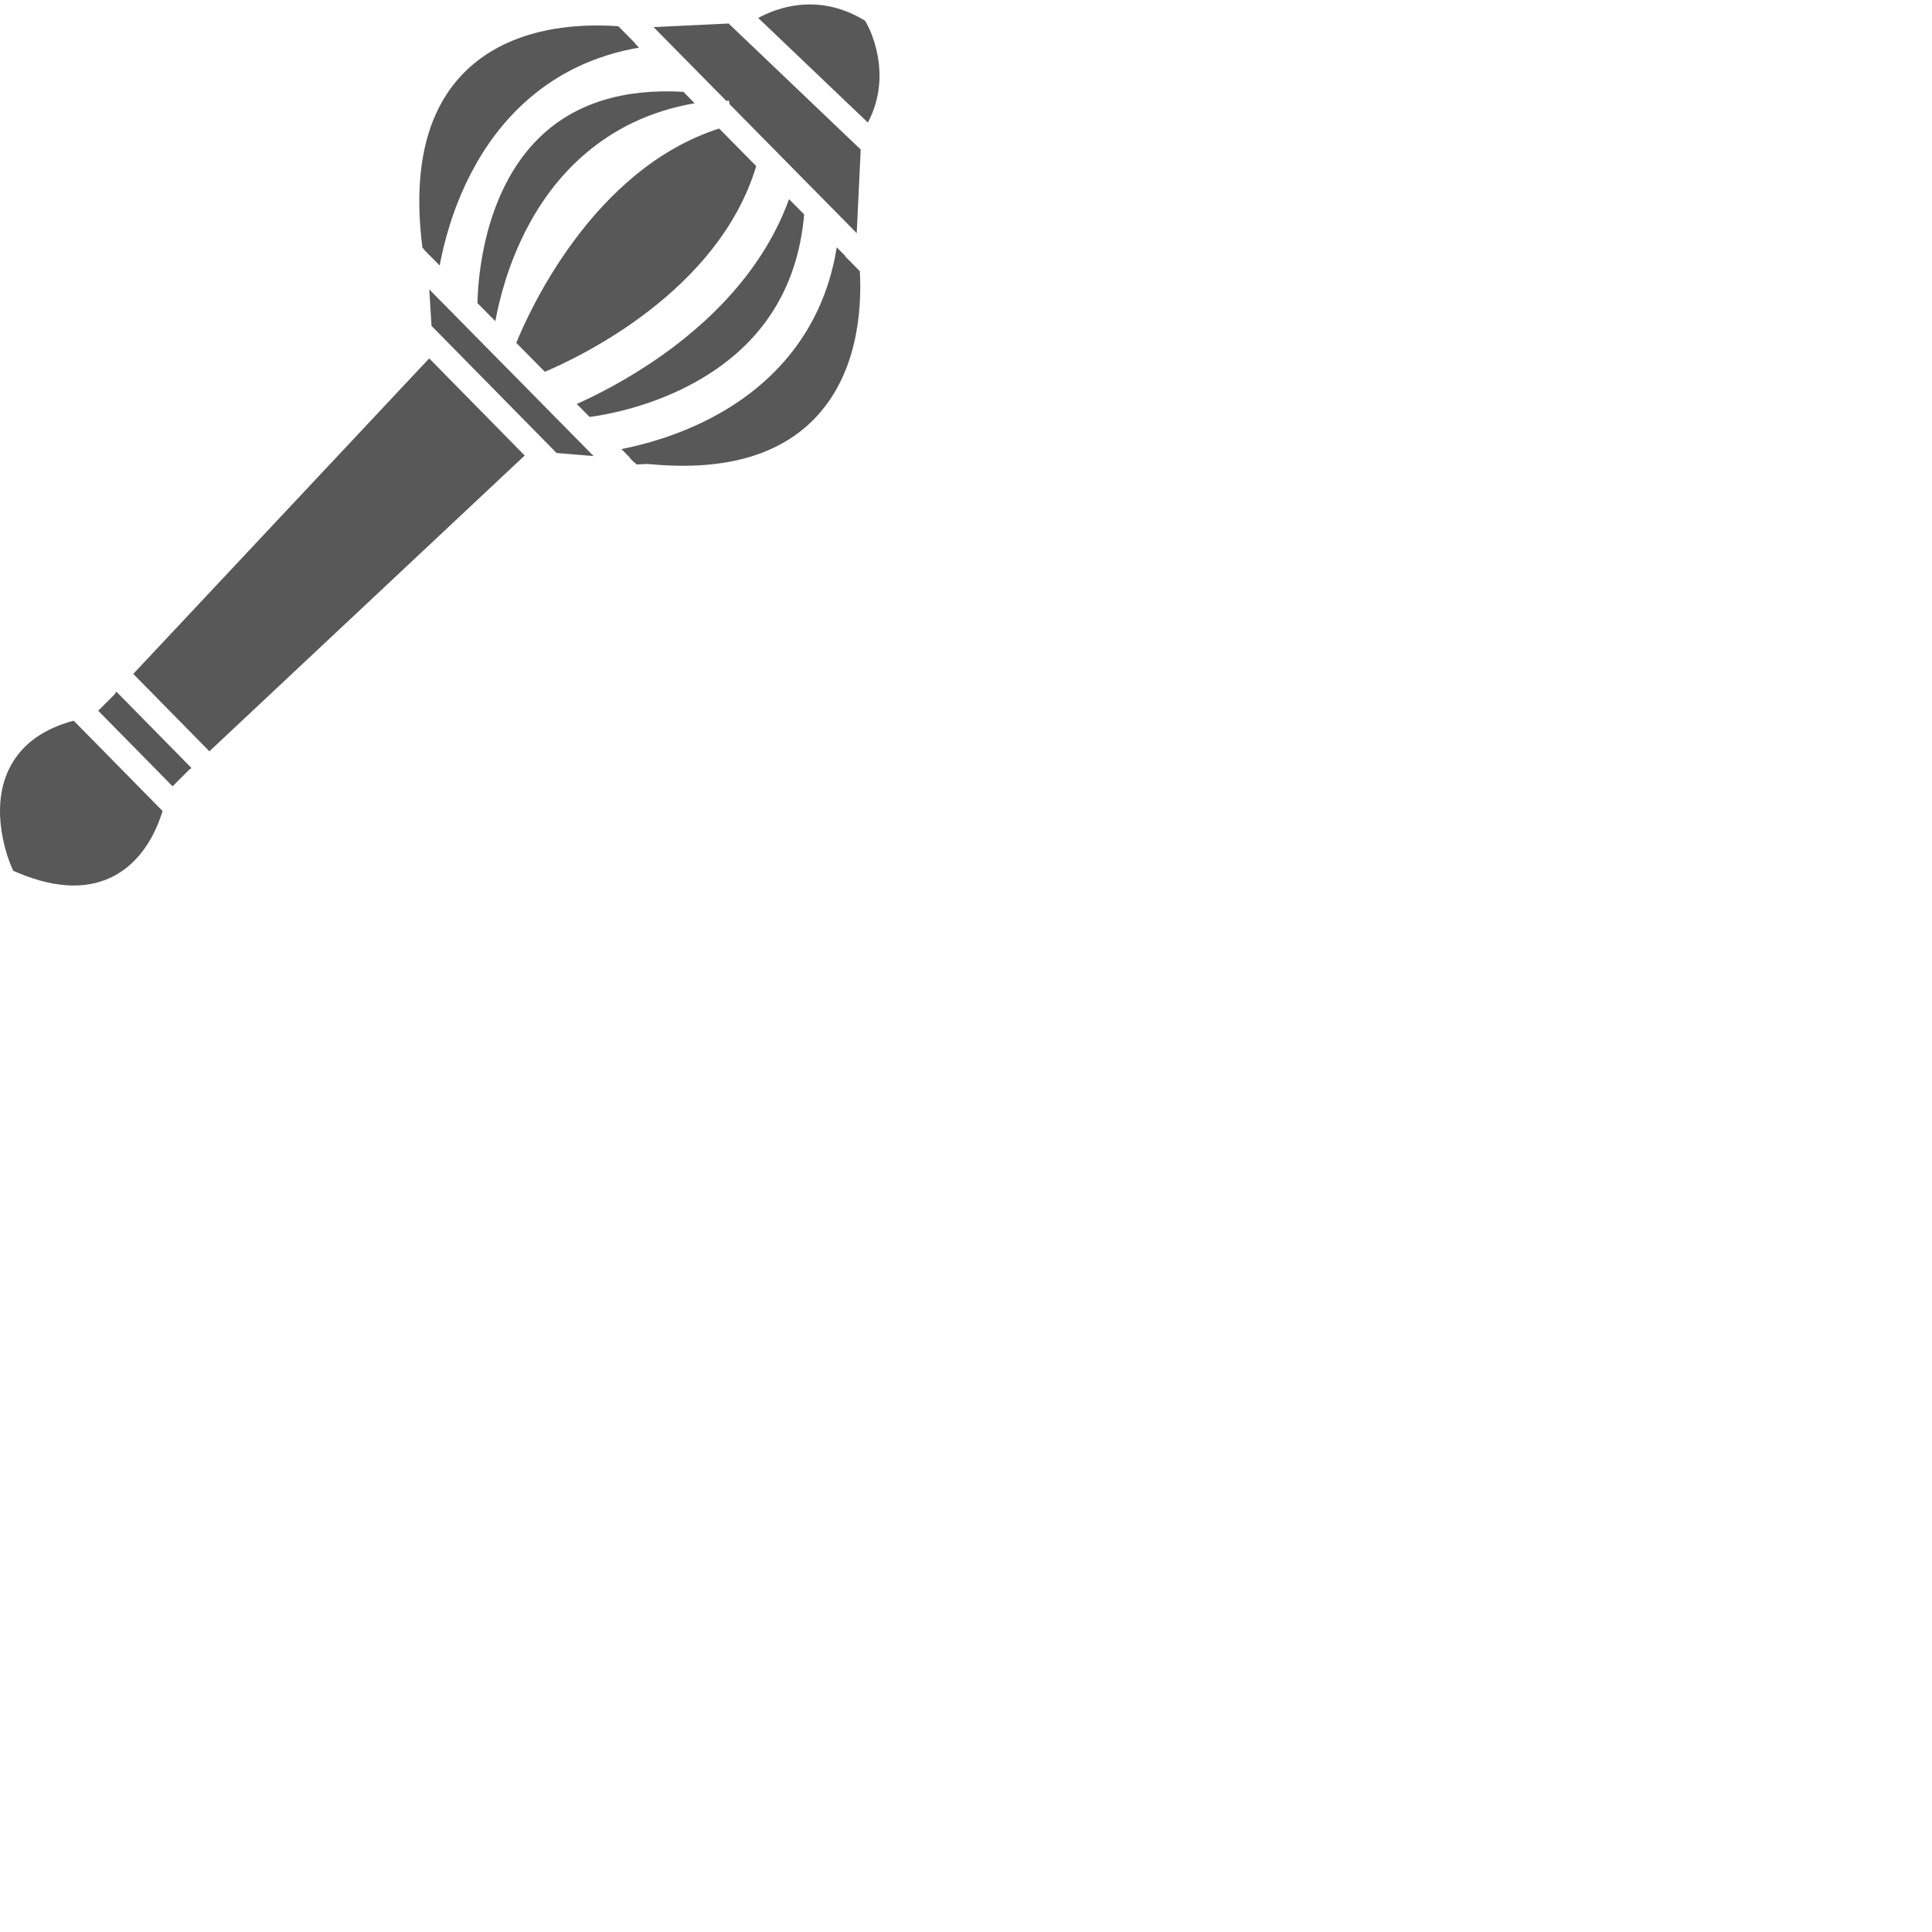
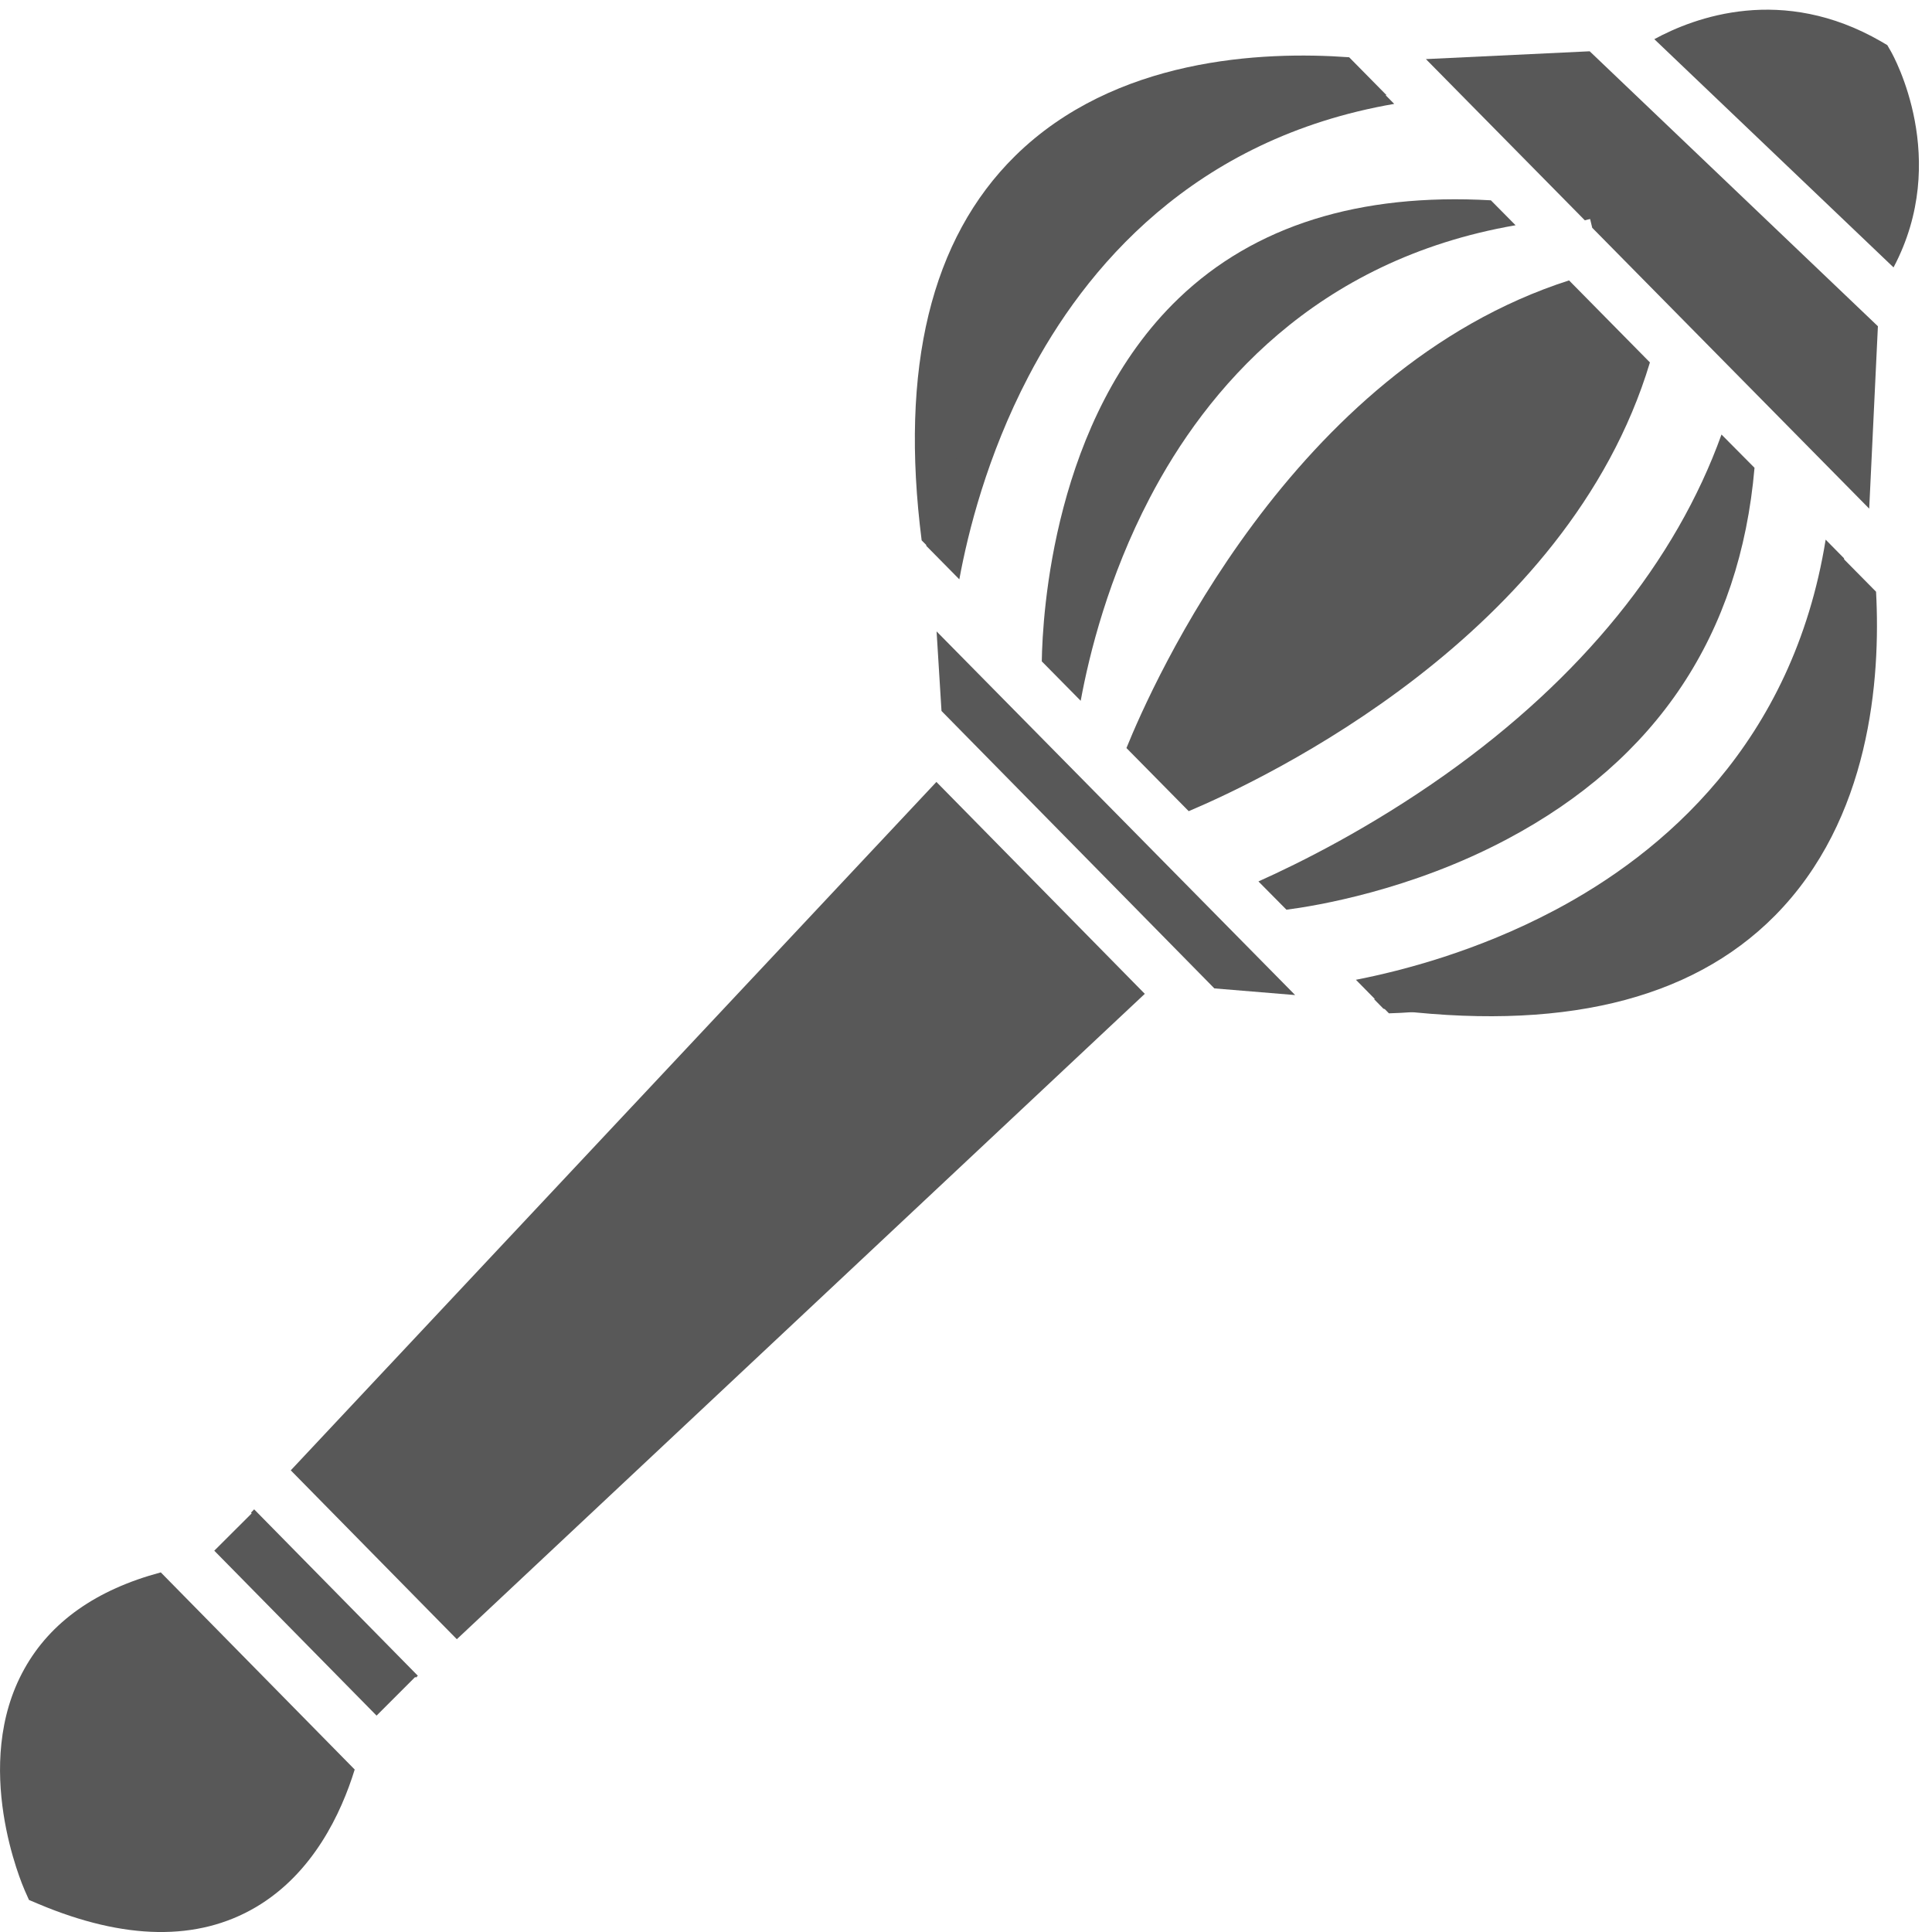
- <svg xmlns="http://www.w3.org/2000/svg" viewBox="0 0 48 48" fill="none">
+ <svg xmlns="http://www.w3.org/2000/svg" width="22" height="22" viewBox="0 0 22 22" fill="none">
  <path d="M10.663 8.904L3.311 16.743L5.202 18.666L13.036 11.317L10.663 8.904Z" fill="#585858" />
  <path d="M12.827 8.518L13.536 9.237C14.403 8.87 17.852 7.239 18.788 4.127L17.867 3.193C14.71 4.207 13.12 7.794 12.827 8.518Z" fill="#585858" />
  <path d="M10.548 6.216L10.924 6.597C11.022 6.064 11.239 5.191 11.71 4.289C12.349 3.062 13.582 1.579 15.876 1.183L15.662 0.966C14.165 0.88 12.969 1.254 12.107 2.082C10.678 3.452 10.556 5.687 10.548 6.216Z" fill="#585858" />
  <path d="M11.863 7.531L12.306 7.98C12.404 7.447 12.621 6.573 13.092 5.671C13.732 4.444 14.965 2.962 17.258 2.565L16.977 2.281C15.481 2.196 14.284 2.57 13.422 3.397C11.993 4.768 11.871 7.002 11.863 7.531Z" fill="#585858" />
  <path d="M18.102 0.584L16.237 0.673L18.047 2.509C18.067 2.504 18.087 2.498 18.107 2.494L18.131 2.594L21.285 5.792L21.384 3.715L18.102 0.584Z" fill="#585858" />
  <path d="M2.894 17.187L2.858 17.225L2.866 17.233L2.44 17.658L4.288 19.536L4.728 19.096L4.736 19.103L4.758 19.082L2.894 17.187Z" fill="#585858" />
  <path d="M17.696 10.369C16.823 10.83 15.976 11.052 15.44 11.157L15.816 11.539C16.414 11.522 18.571 11.361 19.901 9.962C20.732 9.087 21.1 7.874 20.998 6.357L20.789 6.145C20.415 8.468 18.927 9.72 17.696 10.369Z" fill="#585858" />
  <path d="M10.665 7.19L10.721 8.096L13.828 11.255L14.748 11.331L10.665 7.19Z" fill="#585858" />
  <path d="M1.831 17.905C1.098 18.101 0.576 18.468 0.278 19.003C-0.336 20.102 0.256 21.467 0.281 21.525L0.33 21.635L0.441 21.682C1.421 22.094 2.252 22.106 2.912 21.718C3.565 21.334 3.886 20.646 4.039 20.15L1.831 17.905Z" fill="#585858" />
  <path d="M20.884 6.253C20.857 7.64 20.428 8.781 19.603 9.648C18.387 10.925 16.632 11.28 15.646 11.377L15.754 11.487C17.752 11.752 19.248 11.398 20.209 10.429C21.298 9.331 21.416 7.732 21.363 6.738L20.884 6.253Z" fill="#585858" />
  <path d="M10.705 6.365C10.795 5.383 11.139 3.611 12.418 2.381C13.277 1.555 14.409 1.121 15.789 1.084L15.363 0.652C14.37 0.58 12.695 0.658 11.559 1.776C10.601 2.72 10.245 4.19 10.495 6.153L10.705 6.365Z" fill="#585858" />
  <path d="M19.979 5.327L19.603 4.948C19.083 6.393 18.008 7.72 16.46 8.819C15.605 9.425 14.806 9.824 14.33 10.037L14.649 10.359C14.974 10.317 16.061 10.141 17.163 9.555C18.869 8.649 19.815 7.226 19.979 5.327Z" fill="#585858" />
  <path d="M21.562 3.045C22.215 1.813 21.563 0.639 21.532 0.585L21.491 0.514L21.42 0.472C20.296 -0.176 19.299 0.195 18.838 0.446L21.562 3.045Z" fill="#585858" />
</svg>
